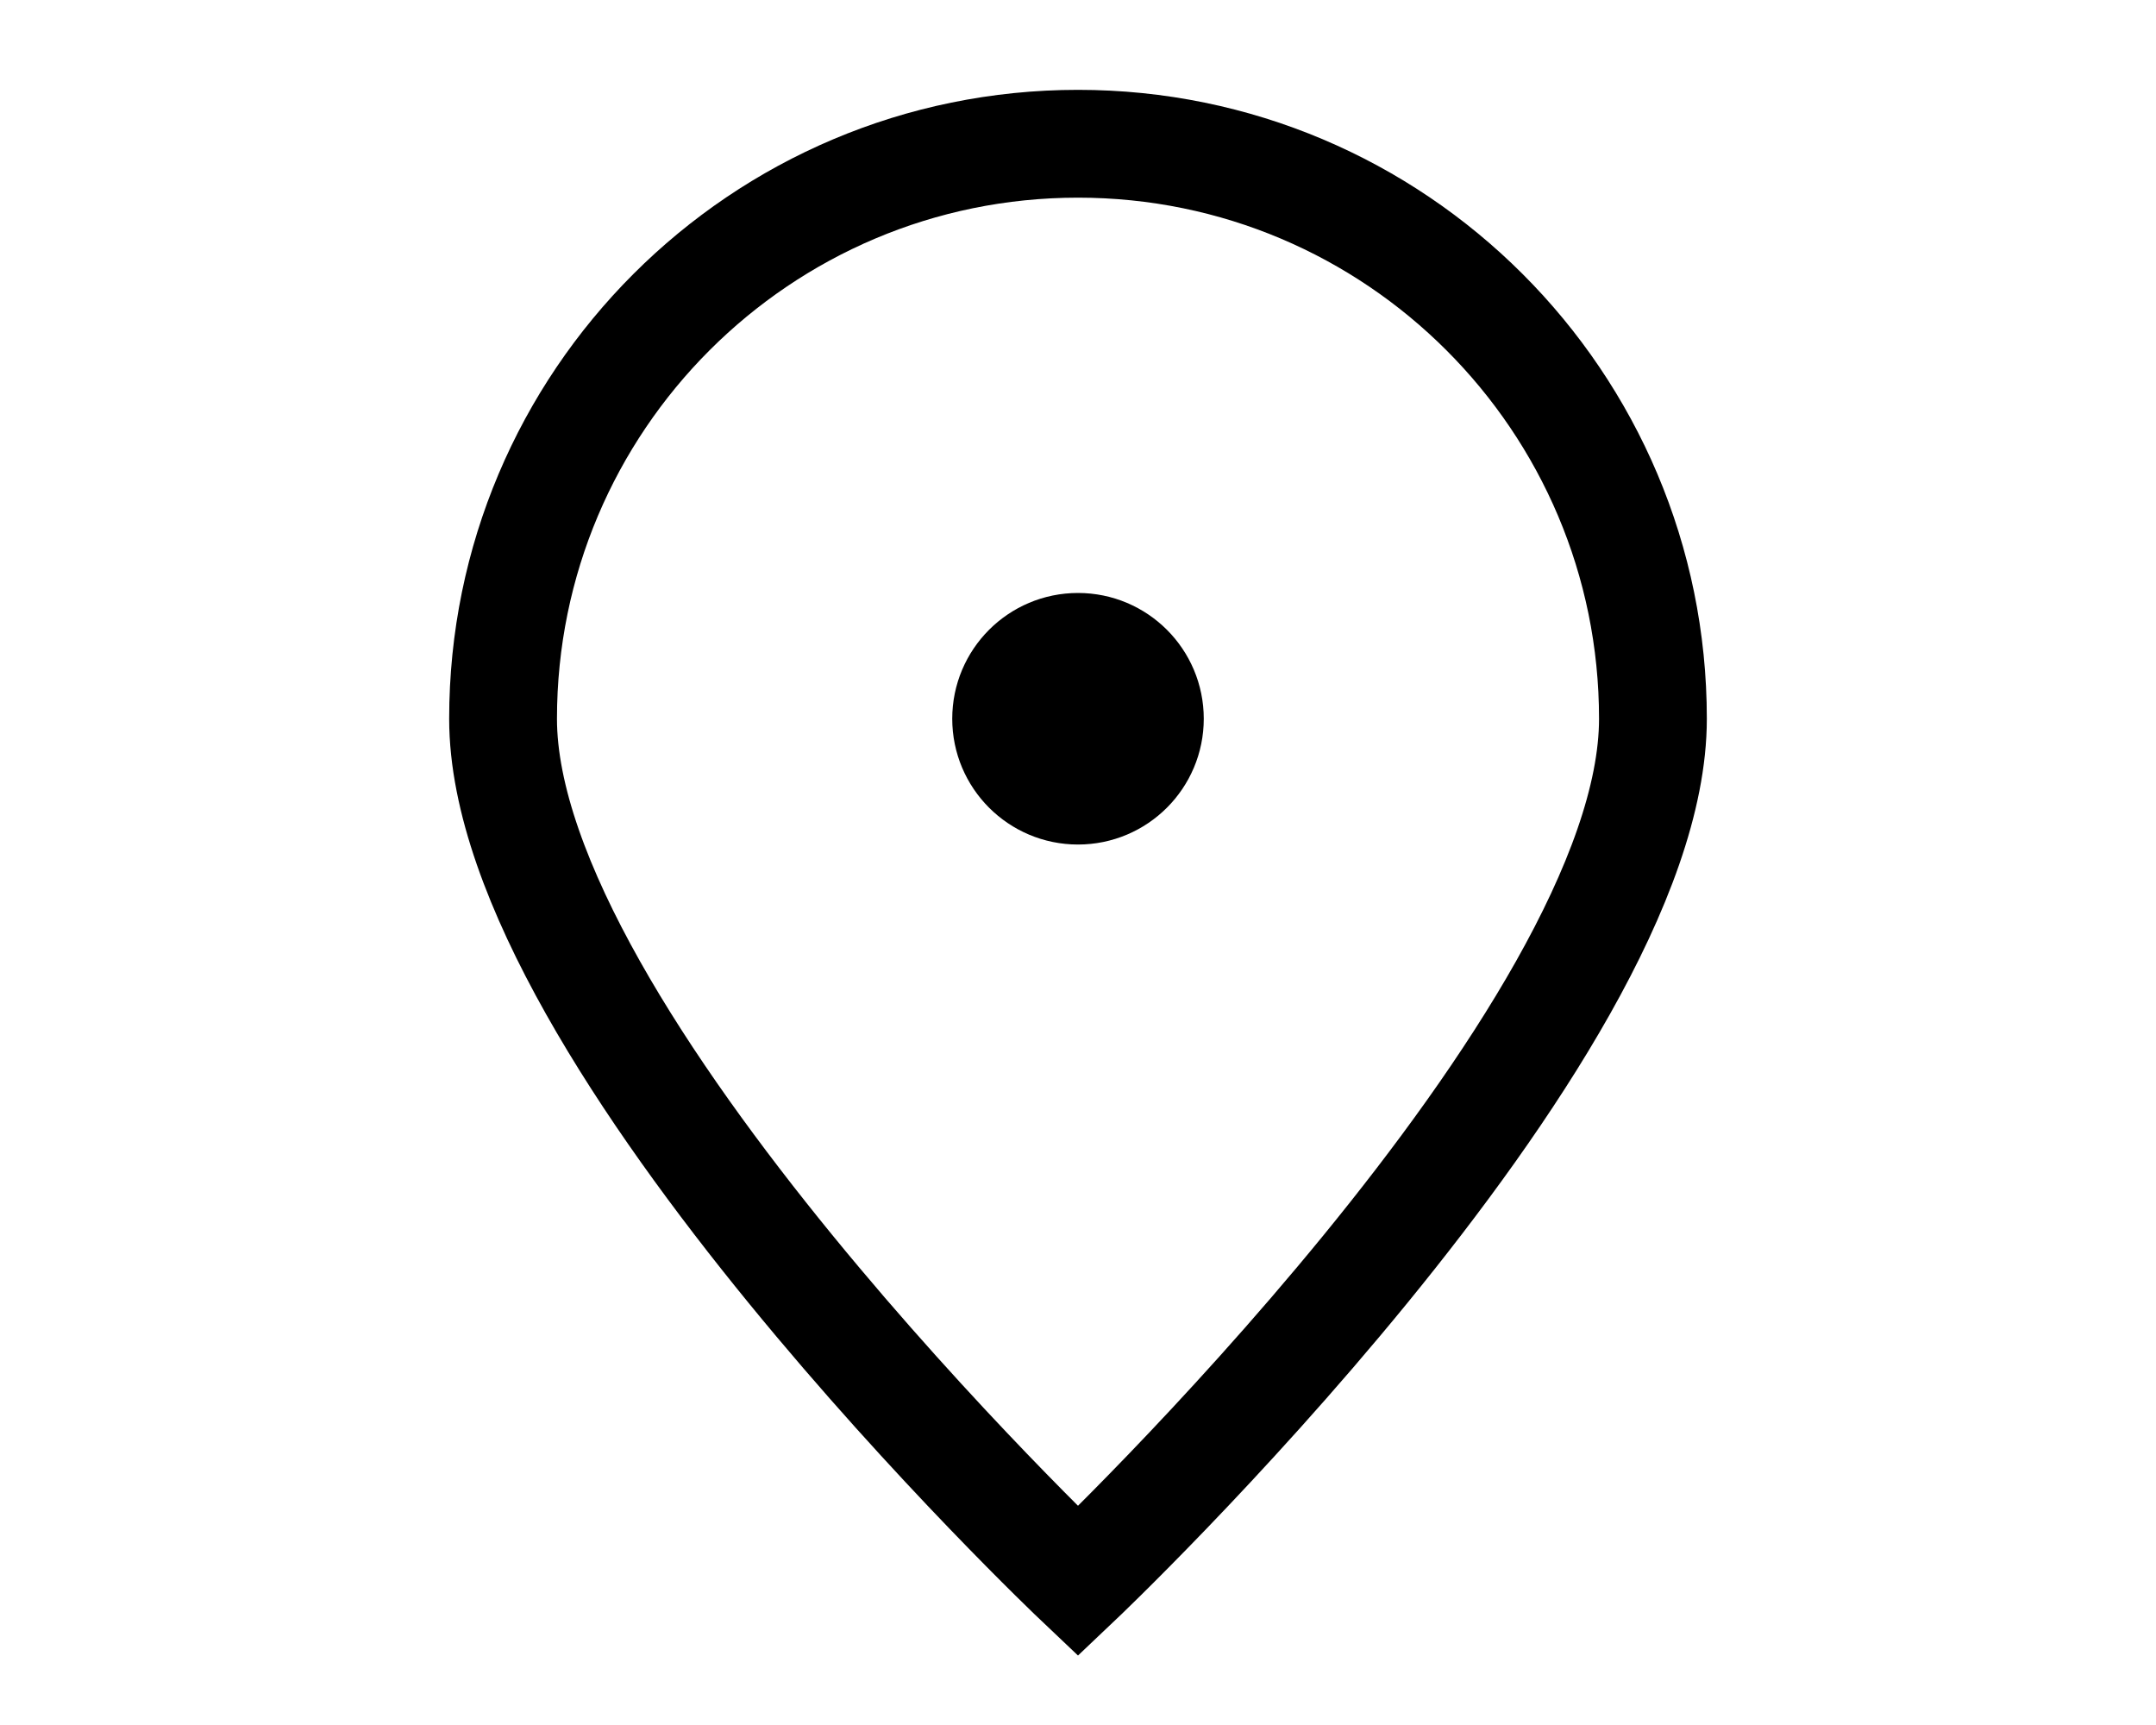
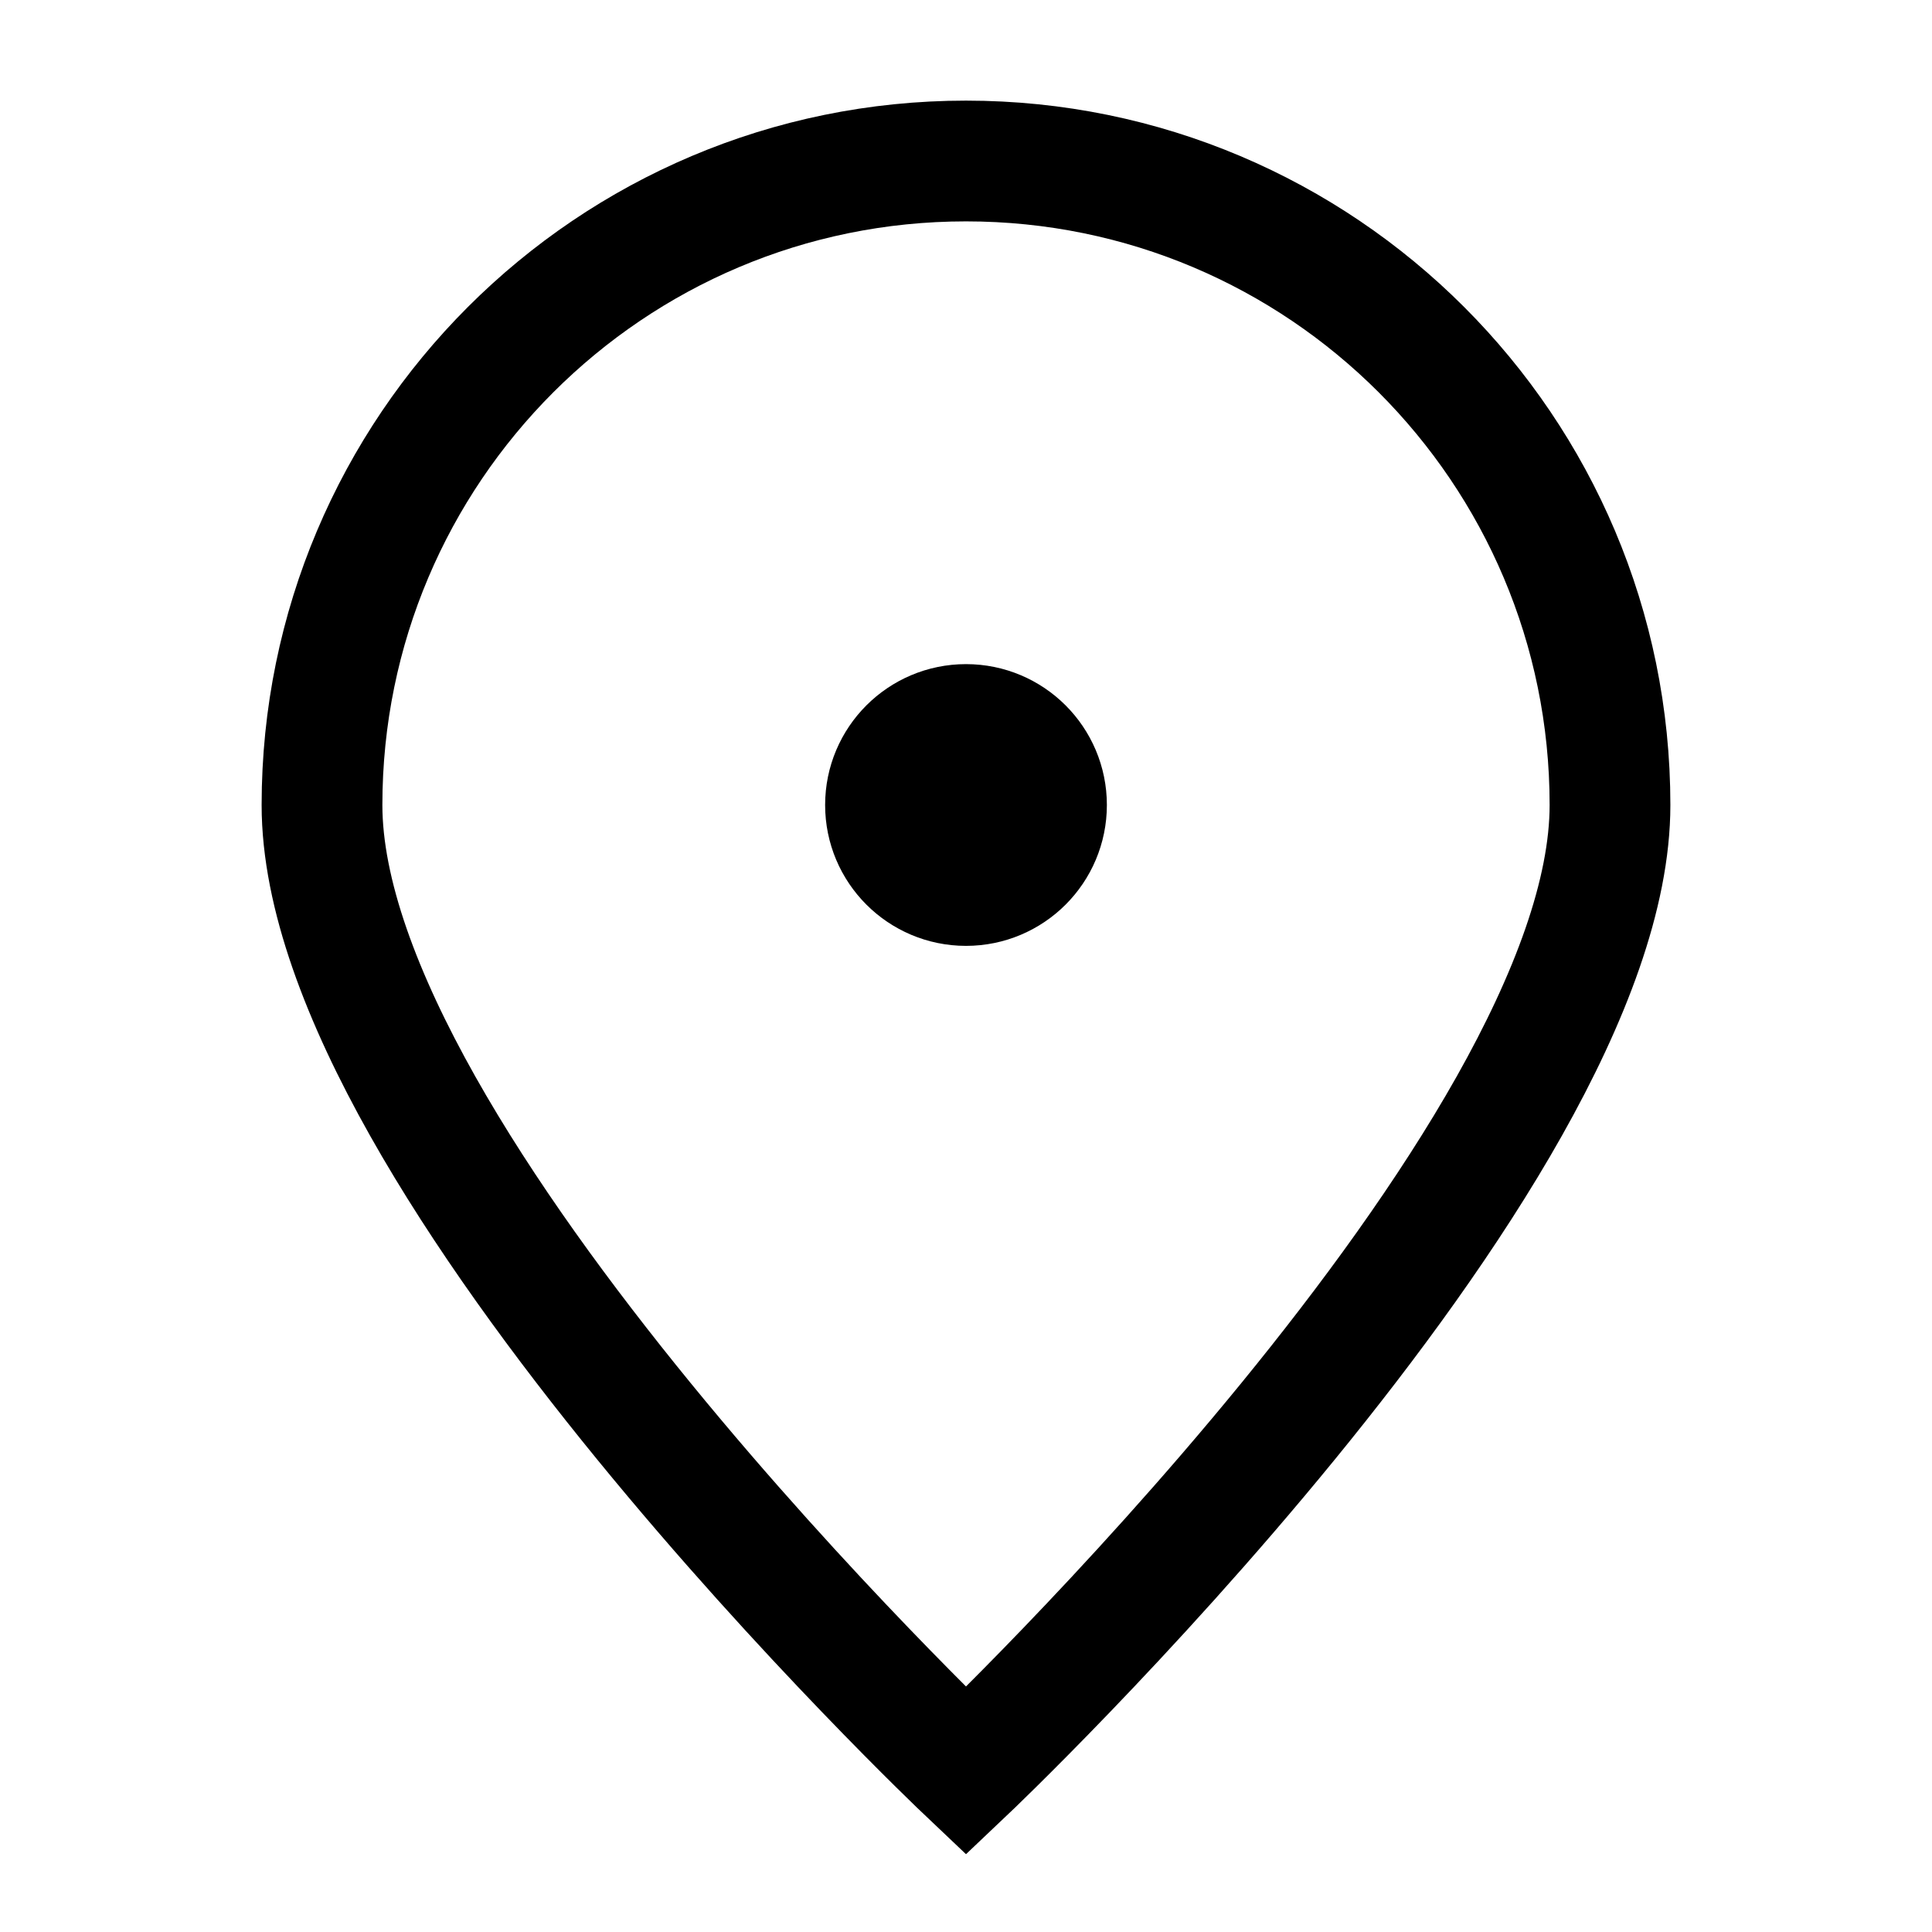
- <svg xmlns="http://www.w3.org/2000/svg" width="25px" height="20px" stroke-width="1.5" viewBox="0 0 24 24" fill="none" color="#000000">
+ <svg xmlns="http://www.w3.org/2000/svg" width="30px" height="30px" stroke-width="1.5" viewBox="0 0 24 24" fill="none" color="#000000">
  <path d="M20 10c0 4.418-8 12-8 12s-8-7.582-8-12a8 8 0 1116 0z" stroke="#000000" stroke-width="1.5" />
  <path d="M12 11a1 1 0 100-2 1 1 0 000 2z" fill="#000000" stroke="#000000" stroke-width="1.5" stroke-linecap="round" stroke-linejoin="round" />
</svg>
